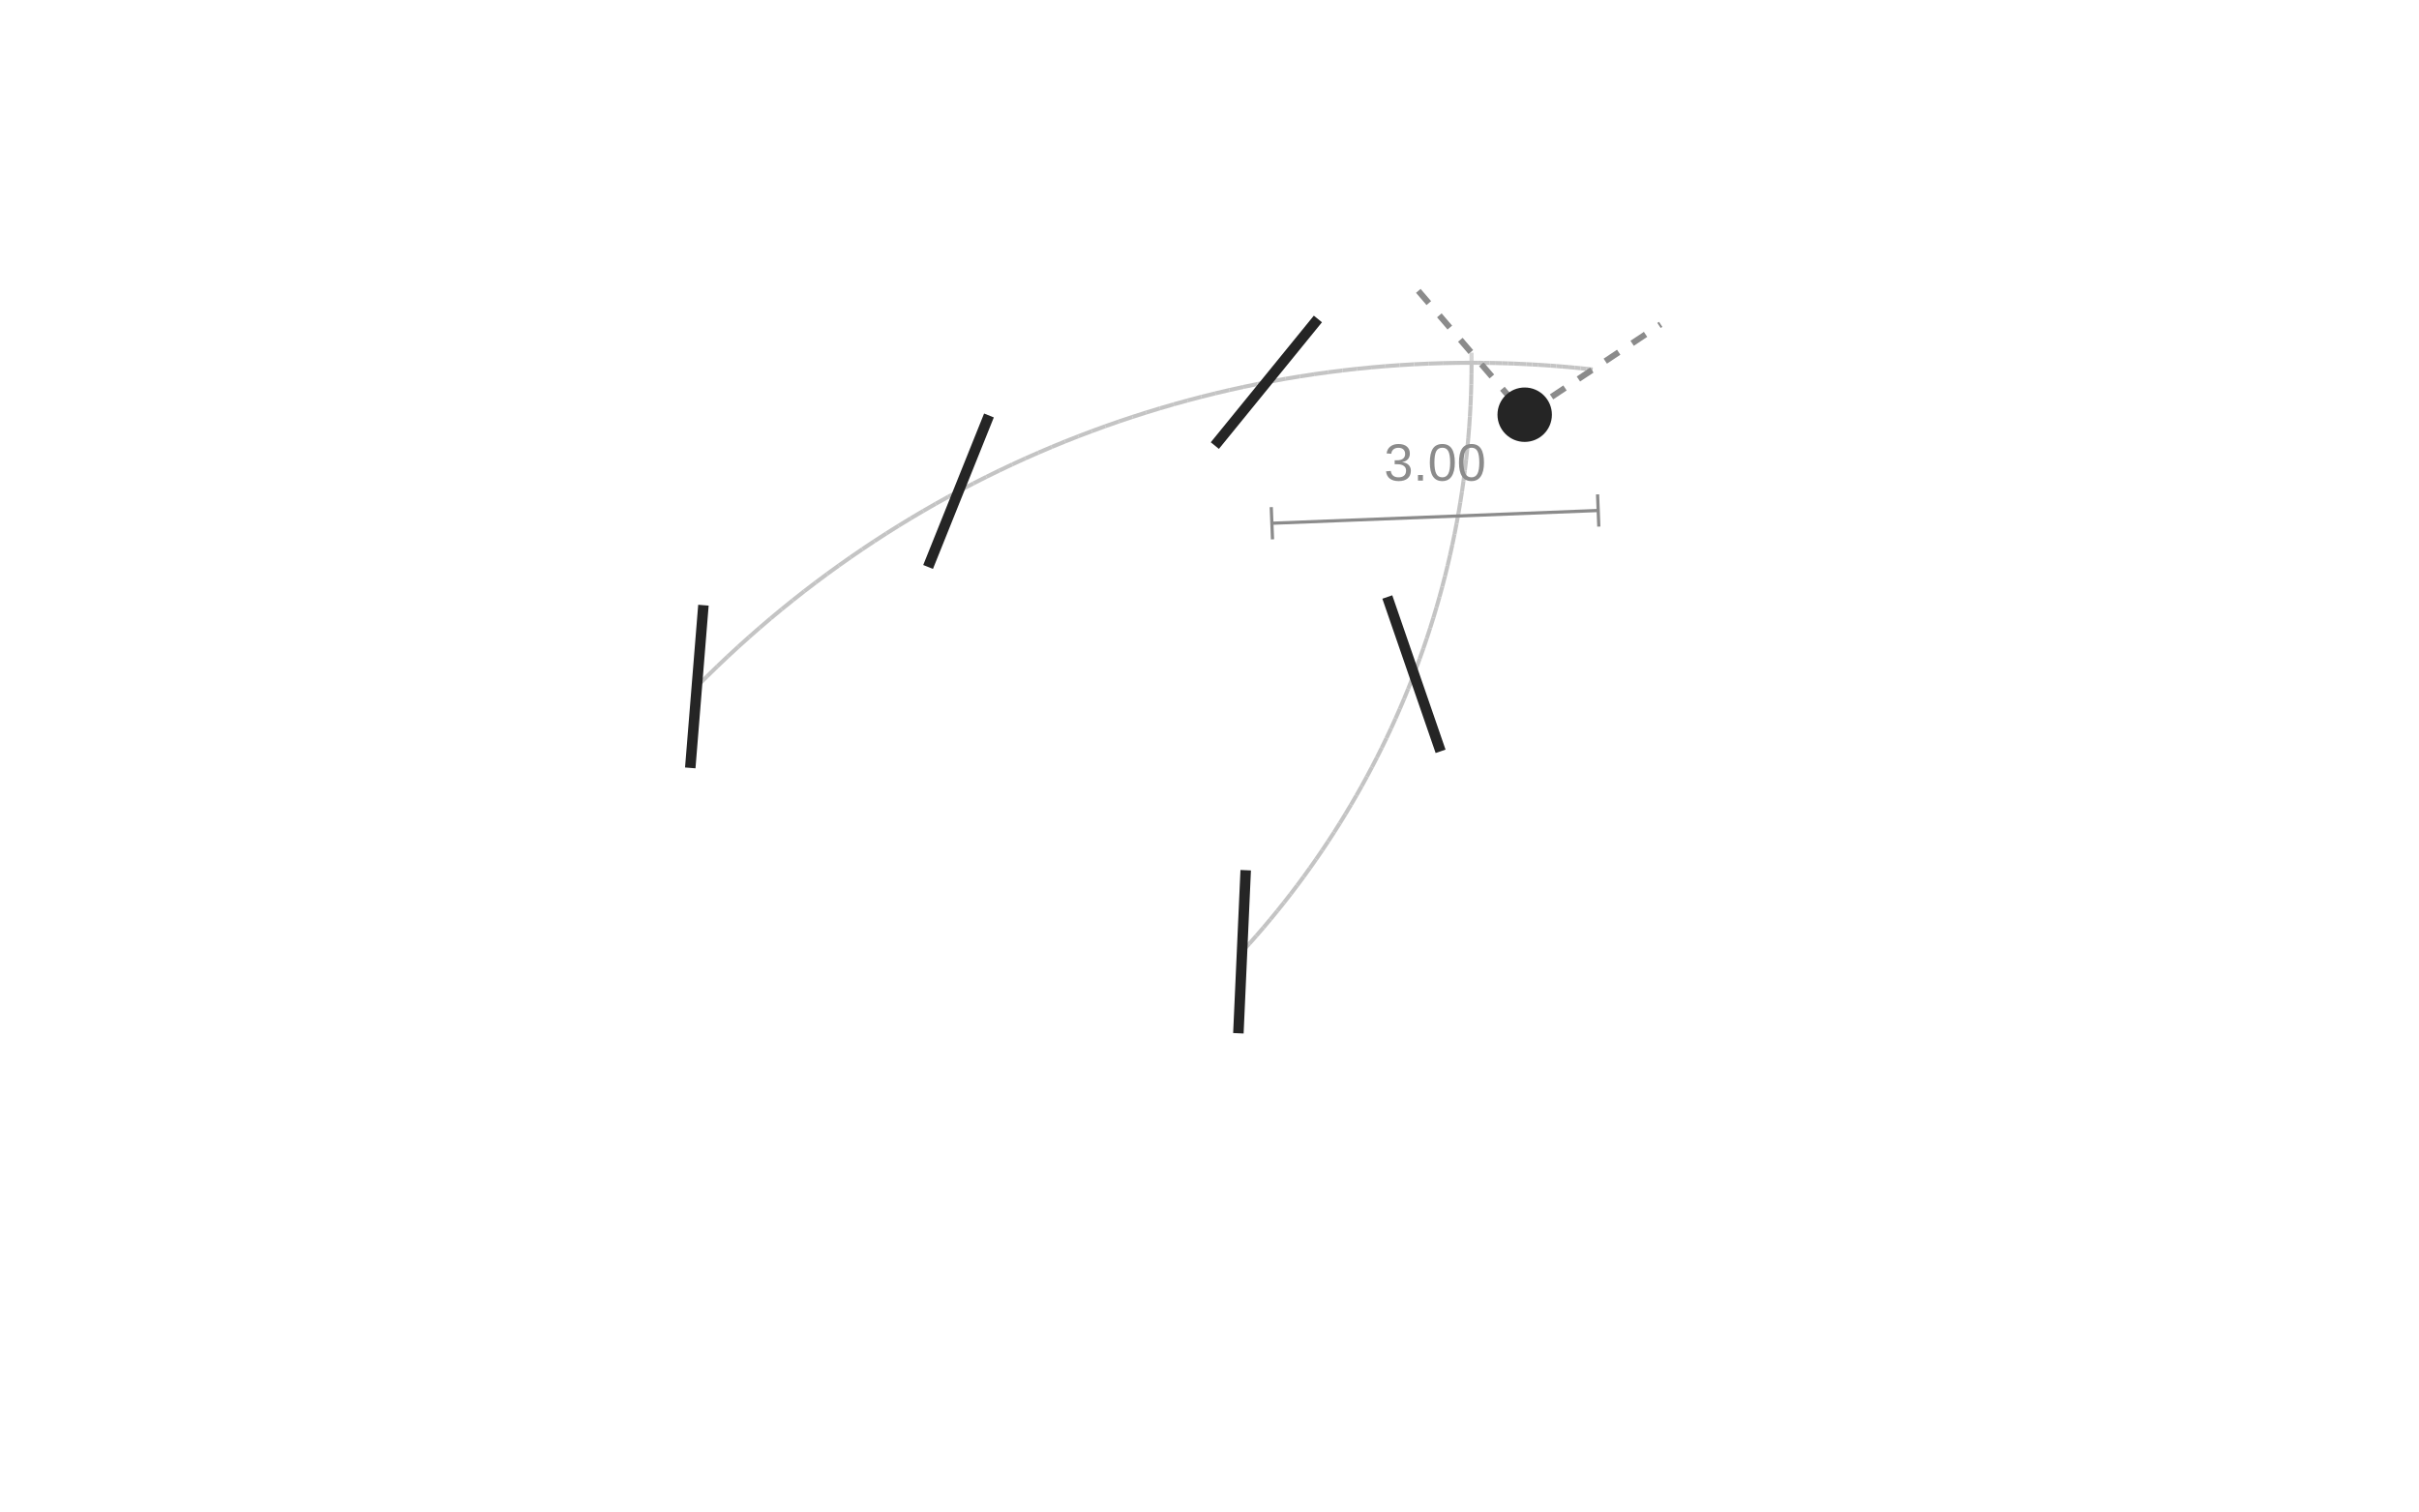
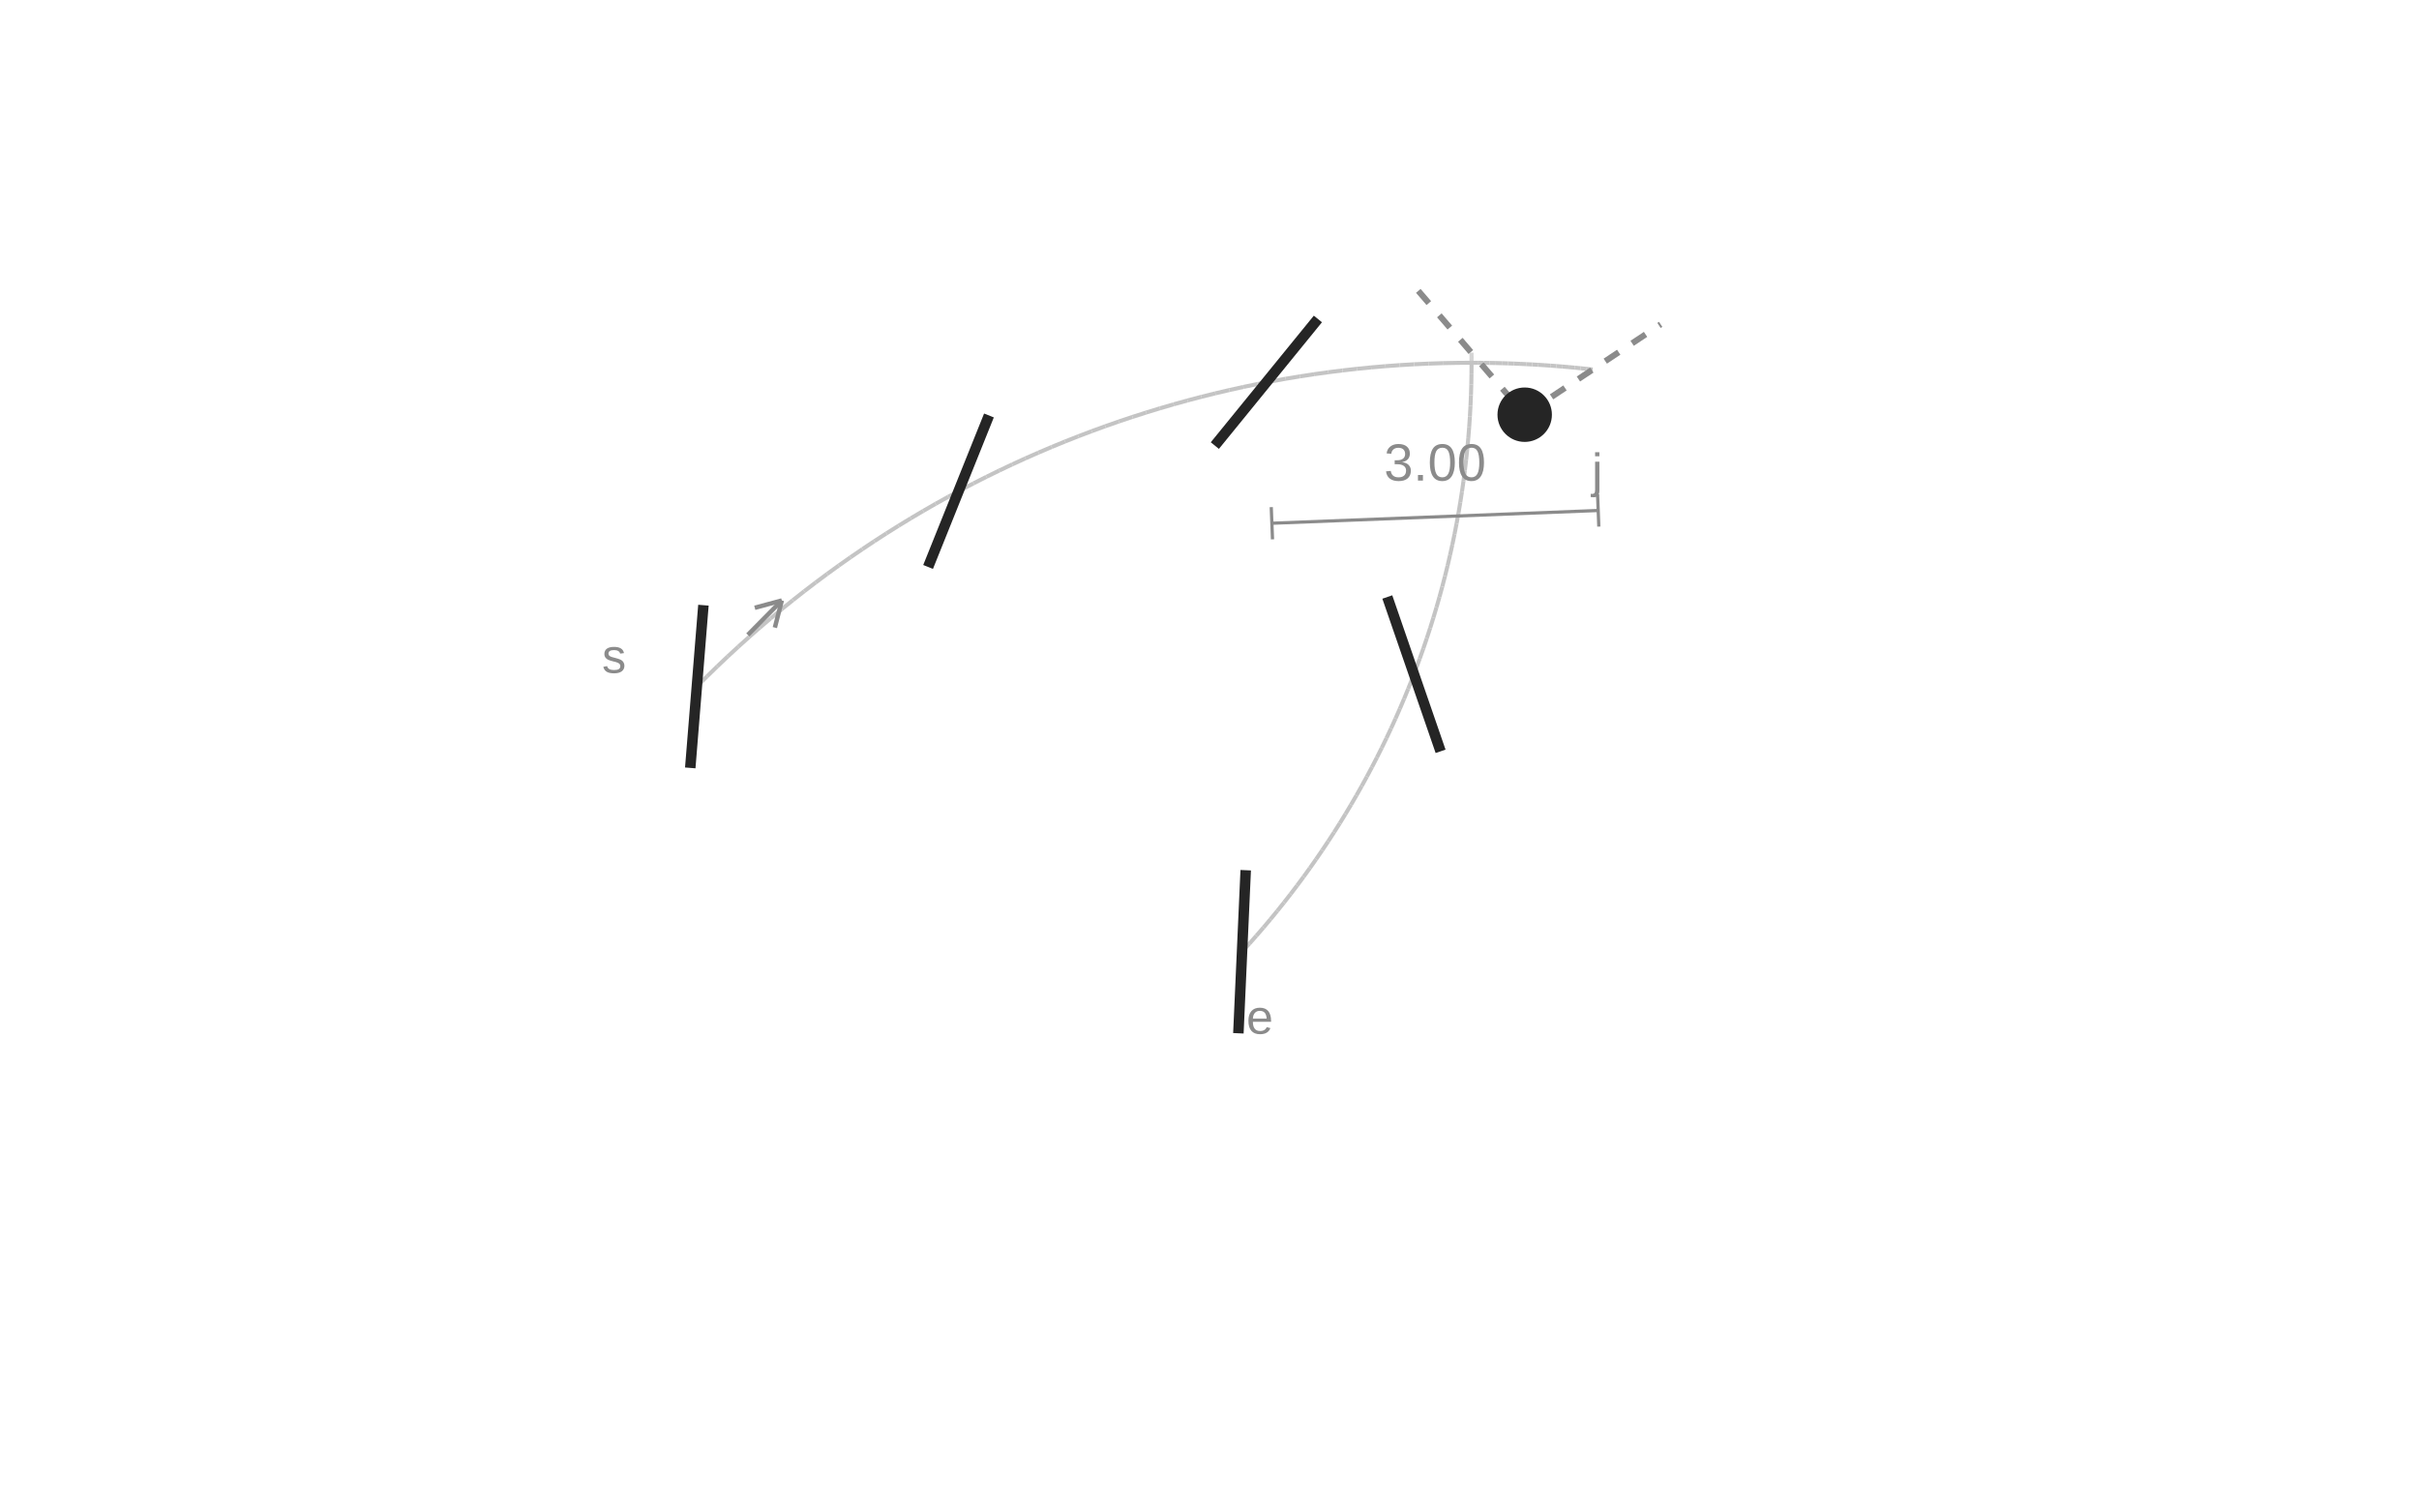
<svg xmlns="http://www.w3.org/2000/svg" width="600" height="375" viewBox="0 0 600 375" role="img" aria-labelledby="title description">
  <line class="guide" x1="172.843" y1="170.328" x2="175.363" y2="167.808" stroke="#C4C4C4" stroke-width="1" />
  <line class="guide" x1="175.363" y1="167.808" x2="177.916" y2="165.322" stroke="#C4C4C4" stroke-width="1" />
  <line class="guide" x1="177.916" y1="165.322" x2="180.502" y2="162.87" stroke="#C4C4C4" stroke-width="1" />
  <line class="guide" x1="180.502" y1="162.87" x2="183.119" y2="160.452" stroke="#C4C4C4" stroke-width="1" />
  <line class="guide" x1="183.119" y1="160.452" x2="185.769" y2="158.069" stroke="#C4C4C4" stroke-width="1" />
  <line class="guide" x1="185.769" y1="158.069" x2="188.45" y2="155.721" stroke="#C4C4C4" stroke-width="1" />
  <line class="guide" x1="188.45" y1="155.721" x2="191.161" y2="153.409" stroke="#C4C4C4" stroke-width="1" />
  <line class="guide" x1="191.161" y1="153.409" x2="193.903" y2="151.132" stroke="#C4C4C4" stroke-width="1" />
  <line class="guide" x1="193.903" y1="151.132" x2="196.674" y2="148.892" stroke="#C4C4C4" stroke-width="1" />
  <line class="guide" x1="196.674" y1="148.892" x2="199.475" y2="146.689" stroke="#C4C4C4" stroke-width="1" />
  <line class="guide" x1="199.475" y1="146.689" x2="202.305" y2="144.523" stroke="#C4C4C4" stroke-width="1" />
  <line class="guide" x1="202.305" y1="144.523" x2="205.163" y2="142.395" stroke="#C4C4C4" stroke-width="1" />
  <line class="guide" x1="205.163" y1="142.395" x2="208.049" y2="140.304" stroke="#C4C4C4" stroke-width="1" />
  <line class="guide" x1="208.049" y1="140.304" x2="210.962" y2="138.252" stroke="#C4C4C4" stroke-width="1" />
  <line class="guide" x1="210.962" y1="138.252" x2="213.902" y2="136.238" stroke="#C4C4C4" stroke-width="1" />
  <line class="guide" x1="213.902" y1="136.238" x2="216.868" y2="134.263" stroke="#C4C4C4" stroke-width="1" />
  <line class="guide" x1="216.868" y1="134.263" x2="219.861" y2="132.328" stroke="#C4C4C4" stroke-width="1" />
  <line class="guide" x1="219.861" y1="132.328" x2="222.878" y2="130.432" stroke="#C4C4C4" stroke-width="1" />
  <line class="guide" x1="222.878" y1="130.432" x2="225.92" y2="128.576" stroke="#C4C4C4" stroke-width="1" />
  <line class="guide" x1="225.92" y1="128.576" x2="228.987" y2="126.761" stroke="#C4C4C4" stroke-width="1" />
  <line class="guide" x1="228.987" y1="126.761" x2="232.077" y2="124.986" stroke="#C4C4C4" stroke-width="1" />
  <line class="guide" x1="232.077" y1="124.986" x2="235.19" y2="123.252" stroke="#C4C4C4" stroke-width="1" />
  <line class="guide" x1="235.19" y1="123.252" x2="238.326" y2="121.56" stroke="#C4C4C4" stroke-width="1" />
  <line class="guide" x1="238.326" y1="121.56" x2="241.484" y2="119.909" stroke="#C4C4C4" stroke-width="1" />
  <line class="guide" x1="241.484" y1="119.909" x2="244.664" y2="118.299" stroke="#C4C4C4" stroke-width="1" />
  <line class="guide" x1="244.664" y1="118.299" x2="247.864" y2="116.732" stroke="#C4C4C4" stroke-width="1" />
  <line class="guide" x1="247.864" y1="116.732" x2="251.085" y2="115.208" stroke="#C4C4C4" stroke-width="1" />
  <line class="guide" x1="251.085" y1="115.208" x2="254.326" y2="113.725" stroke="#C4C4C4" stroke-width="1" />
  <line class="guide" x1="254.326" y1="113.725" x2="257.586" y2="112.286" stroke="#C4C4C4" stroke-width="1" />
  <line class="guide" x1="257.586" y1="112.286" x2="260.864" y2="110.89" stroke="#C4C4C4" stroke-width="1" />
  <line class="guide" x1="260.864" y1="110.89" x2="264.161" y2="109.537" stroke="#C4C4C4" stroke-width="1" />
  <line class="guide" x1="264.161" y1="109.537" x2="267.476" y2="108.228" stroke="#C4C4C4" stroke-width="1" />
  <line class="guide" x1="267.476" y1="108.228" x2="270.807" y2="106.963" stroke="#C4C4C4" stroke-width="1" />
  <line class="guide" x1="270.807" y1="106.963" x2="274.155" y2="105.742" stroke="#C4C4C4" stroke-width="1" />
  <line class="guide" x1="274.155" y1="105.742" x2="277.518" y2="104.565" stroke="#C4C4C4" stroke-width="1" />
  <line class="guide" x1="277.518" y1="104.565" x2="280.897" y2="103.433" stroke="#C4C4C4" stroke-width="1" />
  <line class="guide" x1="280.897" y1="103.433" x2="284.291" y2="102.345" stroke="#C4C4C4" stroke-width="1" />
  <line class="guide" x1="284.291" y1="102.345" x2="287.698" y2="101.302" stroke="#C4C4C4" stroke-width="1" />
  <line class="guide" x1="287.698" y1="101.302" x2="291.119" y2="100.305" stroke="#C4C4C4" stroke-width="1" />
  <line class="guide" x1="291.119" y1="100.305" x2="294.553" y2="99.352" stroke="#C4C4C4" stroke-width="1" />
  <line class="guide" x1="294.553" y1="99.352" x2="297.999" y2="98.445" stroke="#C4C4C4" stroke-width="1" />
  <line class="guide" x1="297.999" y1="98.445" x2="301.457" y2="97.584" stroke="#C4C4C4" stroke-width="1" />
  <line class="guide" x1="301.457" y1="97.584" x2="304.926" y2="96.768" stroke="#C4C4C4" stroke-width="1" />
  <line class="guide" x1="304.926" y1="96.768" x2="308.406" y2="95.998" stroke="#C4C4C4" stroke-width="1" />
  <line class="guide" x1="308.406" y1="95.998" x2="311.895" y2="95.274" stroke="#C4C4C4" stroke-width="1" />
  <line class="guide" x1="311.895" y1="95.274" x2="315.393" y2="94.596" stroke="#C4C4C4" stroke-width="1" />
  <line class="guide" x1="315.393" y1="94.596" x2="318.9" y2="93.965" stroke="#C4C4C4" stroke-width="1" />
  <line class="guide" x1="318.9" y1="93.965" x2="322.416" y2="93.379" stroke="#C4C4C4" stroke-width="1" />
  <line class="guide" x1="322.416" y1="93.379" x2="325.938" y2="92.841" stroke="#C4C4C4" stroke-width="1" />
  <line class="guide" x1="325.938" y1="92.841" x2="329.468" y2="92.348" stroke="#C4C4C4" stroke-width="1" />
  <line class="guide" x1="329.468" y1="92.348" x2="333.003" y2="91.903" stroke="#C4C4C4" stroke-width="1" />
  <line class="guide" x1="333.003" y1="91.903" x2="336.544" y2="91.504" stroke="#C4C4C4" stroke-width="1" />
  <line class="guide" x1="336.544" y1="91.504" x2="340.09" y2="91.152" stroke="#C4C4C4" stroke-width="1" />
  <line class="guide" x1="340.09" y1="91.152" x2="343.641" y2="90.846" stroke="#C4C4C4" stroke-width="1" />
  <line class="guide" x1="343.641" y1="90.846" x2="347.195" y2="90.588" stroke="#C4C4C4" stroke-width="1" />
  <line class="guide" x1="347.195" y1="90.588" x2="350.752" y2="90.376" stroke="#C4C4C4" stroke-width="1" />
  <line class="guide" x1="350.752" y1="90.376" x2="354.312" y2="90.212" stroke="#C4C4C4" stroke-width="1" />
  <line class="guide" x1="354.312" y1="90.212" x2="357.874" y2="90.094" stroke="#C4C4C4" stroke-width="1" />
  <line class="guide" x1="357.874" y1="90.094" x2="361.437" y2="90.024" stroke="#C4C4C4" stroke-width="1" />
  <line class="guide" x1="361.437" y1="90.024" x2="365" y2="90" stroke="#C4C4C4" stroke-width="1" />
  <line class="extension" x1="365" y1="90" x2="366.505" y2="90.004" stroke="#C4C4C4" stroke-width="1" stroke-dasharray="4 4" />
  <line class="extension" x1="366.505" y1="90.004" x2="368.011" y2="90.017" stroke="#C4C4C4" stroke-width="1" stroke-dasharray="4 4" />
  <line class="extension" x1="368.011" y1="90.017" x2="369.516" y2="90.038" stroke="#C4C4C4" stroke-width="1" stroke-dasharray="4 4" />
  <line class="extension" x1="369.516" y1="90.038" x2="371.021" y2="90.067" stroke="#C4C4C4" stroke-width="1" stroke-dasharray="4 4" />
  <line class="extension" x1="371.021" y1="90.067" x2="372.526" y2="90.105" stroke="#C4C4C4" stroke-width="1" stroke-dasharray="4 4" />
  <line class="extension" x1="372.526" y1="90.105" x2="374.03" y2="90.151" stroke="#C4C4C4" stroke-width="1" stroke-dasharray="4 4" />
  <line class="extension" x1="374.03" y1="90.151" x2="375.534" y2="90.206" stroke="#C4C4C4" stroke-width="1" stroke-dasharray="4 4" />
  <line class="extension" x1="375.534" y1="90.206" x2="377.038" y2="90.269" stroke="#C4C4C4" stroke-width="1" stroke-dasharray="4 4" />
  <line class="extension" x1="377.038" y1="90.269" x2="378.542" y2="90.34" stroke="#C4C4C4" stroke-width="1" stroke-dasharray="4 4" />
  <line class="extension" x1="378.542" y1="90.34" x2="380.045" y2="90.42" stroke="#C4C4C4" stroke-width="1" stroke-dasharray="4 4" />
  <line class="extension" x1="380.045" y1="90.42" x2="381.548" y2="90.508" stroke="#C4C4C4" stroke-width="1" stroke-dasharray="4 4" />
  <line class="extension" x1="381.548" y1="90.508" x2="383.05" y2="90.604" stroke="#C4C4C4" stroke-width="1" stroke-dasharray="4 4" />
  <line class="extension" x1="383.05" y1="90.604" x2="384.552" y2="90.709" stroke="#C4C4C4" stroke-width="1" stroke-dasharray="4 4" />
  <line class="extension" x1="384.552" y1="90.709" x2="386.053" y2="90.822" stroke="#C4C4C4" stroke-width="1" stroke-dasharray="4 4" />
  <line class="extension" x1="386.053" y1="90.822" x2="387.553" y2="90.944" stroke="#C4C4C4" stroke-width="1" stroke-dasharray="4 4" />
  <line class="extension" x1="387.553" y1="90.944" x2="389.053" y2="91.074" stroke="#C4C4C4" stroke-width="1" stroke-dasharray="4 4" />
  <line class="extension" x1="389.053" y1="91.074" x2="390.552" y2="91.212" stroke="#C4C4C4" stroke-width="1" stroke-dasharray="4 4" />
  <line class="extension" x1="390.552" y1="91.212" x2="392.05" y2="91.358" stroke="#C4C4C4" stroke-width="1" stroke-dasharray="4 4" />
  <line class="extension" x1="392.05" y1="91.358" x2="393.547" y2="91.513" stroke="#C4C4C4" stroke-width="1" stroke-dasharray="4 4" />
  <line class="extension" x1="393.547" y1="91.513" x2="395.044" y2="91.677" stroke="#C4C4C4" stroke-width="1" stroke-dasharray="4 4" />
  <line class="guide" x1="365" y1="90" x2="364.983" y2="92.675" stroke="#C4C4C4" stroke-width="1" />
  <line class="guide" x1="364.983" y1="92.675" x2="364.934" y2="95.349" stroke="#C4C4C4" stroke-width="1" />
  <line class="guide" x1="364.934" y1="95.349" x2="364.851" y2="98.023" stroke="#C4C4C4" stroke-width="1" />
  <line class="guide" x1="364.851" y1="98.023" x2="364.735" y2="100.695" stroke="#C4C4C4" stroke-width="1" />
  <line class="guide" x1="364.735" y1="100.695" x2="364.586" y2="103.366" stroke="#C4C4C4" stroke-width="1" />
  <line class="guide" x1="364.586" y1="103.366" x2="364.404" y2="106.034" stroke="#C4C4C4" stroke-width="1" />
  <line class="guide" x1="364.404" y1="106.034" x2="364.189" y2="108.7" stroke="#C4C4C4" stroke-width="1" />
  <line class="guide" x1="364.189" y1="108.7" x2="363.941" y2="111.363" stroke="#C4C4C4" stroke-width="1" />
  <line class="guide" x1="363.941" y1="111.363" x2="363.66" y2="114.023" stroke="#C4C4C4" stroke-width="1" />
  <line class="guide" x1="363.66" y1="114.023" x2="363.346" y2="116.68" stroke="#C4C4C4" stroke-width="1" />
  <line class="guide" x1="363.346" y1="116.68" x2="362.999" y2="119.332" stroke="#C4C4C4" stroke-width="1" />
  <line class="guide" x1="362.999" y1="119.332" x2="362.62" y2="121.98" stroke="#C4C4C4" stroke-width="1" />
  <line class="guide" x1="362.62" y1="121.98" x2="362.207" y2="124.623" stroke="#C4C4C4" stroke-width="1" />
  <line class="guide" x1="362.207" y1="124.623" x2="361.762" y2="127.26" stroke="#C4C4C4" stroke-width="1" />
  <line class="guide" x1="361.762" y1="127.26" x2="361.284" y2="129.892" stroke="#C4C4C4" stroke-width="1" />
  <line class="guide" x1="361.284" y1="129.892" x2="360.774" y2="132.517" stroke="#C4C4C4" stroke-width="1" />
  <line class="guide" x1="360.774" y1="132.517" x2="360.231" y2="135.137" stroke="#C4C4C4" stroke-width="1" />
  <line class="guide" x1="360.231" y1="135.137" x2="359.656" y2="137.749" stroke="#C4C4C4" stroke-width="1" />
  <line class="guide" x1="359.656" y1="137.749" x2="359.049" y2="140.354" stroke="#C4C4C4" stroke-width="1" />
  <line class="guide" x1="359.049" y1="140.354" x2="358.409" y2="142.951" stroke="#C4C4C4" stroke-width="1" />
  <line class="guide" x1="358.409" y1="142.951" x2="357.737" y2="145.54" stroke="#C4C4C4" stroke-width="1" />
  <line class="guide" x1="357.737" y1="145.54" x2="357.034" y2="148.121" stroke="#C4C4C4" stroke-width="1" />
  <line class="guide" x1="357.034" y1="148.121" x2="356.298" y2="150.692" stroke="#C4C4C4" stroke-width="1" />
  <line class="guide" x1="356.298" y1="150.692" x2="355.531" y2="153.255" stroke="#C4C4C4" stroke-width="1" />
  <line class="guide" x1="355.531" y1="153.255" x2="354.731" y2="155.807" stroke="#C4C4C4" stroke-width="1" />
  <line class="guide" x1="354.731" y1="155.807" x2="353.901" y2="158.35" stroke="#C4C4C4" stroke-width="1" />
  <line class="guide" x1="353.901" y1="158.35" x2="353.039" y2="160.882" stroke="#C4C4C4" stroke-width="1" />
  <line class="guide" x1="353.039" y1="160.882" x2="352.145" y2="163.403" stroke="#C4C4C4" stroke-width="1" />
  <line class="guide" x1="352.145" y1="163.403" x2="351.221" y2="165.913" stroke="#C4C4C4" stroke-width="1" />
  <line class="guide" x1="351.221" y1="165.913" x2="350.265" y2="168.411" stroke="#C4C4C4" stroke-width="1" />
  <line class="guide" x1="350.265" y1="168.411" x2="349.279" y2="170.897" stroke="#C4C4C4" stroke-width="1" />
  <line class="guide" x1="349.279" y1="170.897" x2="348.262" y2="173.371" stroke="#C4C4C4" stroke-width="1" />
  <line class="guide" x1="348.262" y1="173.371" x2="347.214" y2="175.832" stroke="#C4C4C4" stroke-width="1" />
  <line class="guide" x1="347.214" y1="175.832" x2="346.136" y2="178.28" stroke="#C4C4C4" stroke-width="1" />
  <line class="guide" x1="346.136" y1="178.28" x2="345.028" y2="180.715" stroke="#C4C4C4" stroke-width="1" />
  <line class="guide" x1="345.028" y1="180.715" x2="343.889" y2="183.135" stroke="#C4C4C4" stroke-width="1" />
  <line class="guide" x1="343.889" y1="183.135" x2="342.721" y2="185.541" stroke="#C4C4C4" stroke-width="1" />
  <line class="guide" x1="342.721" y1="185.541" x2="341.523" y2="187.933" stroke="#C4C4C4" stroke-width="1" />
  <line class="guide" x1="341.523" y1="187.933" x2="340.296" y2="190.309" stroke="#C4C4C4" stroke-width="1" />
  <line class="guide" x1="340.296" y1="190.309" x2="339.039" y2="192.671" stroke="#C4C4C4" stroke-width="1" />
  <line class="guide" x1="339.039" y1="192.671" x2="337.753" y2="195.016" stroke="#C4C4C4" stroke-width="1" />
  <line class="guide" x1="337.753" y1="195.016" x2="336.438" y2="197.345" stroke="#C4C4C4" stroke-width="1" />
  <line class="guide" x1="336.438" y1="197.345" x2="335.094" y2="199.658" stroke="#C4C4C4" stroke-width="1" />
  <line class="guide" x1="335.094" y1="199.658" x2="333.722" y2="201.954" stroke="#C4C4C4" stroke-width="1" />
  <line class="guide" x1="333.722" y1="201.954" x2="332.322" y2="204.233" stroke="#C4C4C4" stroke-width="1" />
  <line class="guide" x1="332.322" y1="204.233" x2="330.893" y2="206.494" stroke="#C4C4C4" stroke-width="1" />
  <line class="guide" x1="330.893" y1="206.494" x2="329.437" y2="208.738" stroke="#C4C4C4" stroke-width="1" />
  <line class="guide" x1="329.437" y1="208.738" x2="327.952" y2="210.963" stroke="#C4C4C4" stroke-width="1" />
  <line class="guide" x1="327.952" y1="210.963" x2="326.441" y2="213.17" stroke="#C4C4C4" stroke-width="1" />
  <line class="guide" x1="326.441" y1="213.17" x2="324.902" y2="215.357" stroke="#C4C4C4" stroke-width="1" />
  <line class="guide" x1="324.902" y1="215.357" x2="323.336" y2="217.526" stroke="#C4C4C4" stroke-width="1" />
  <line class="guide" x1="323.336" y1="217.526" x2="321.744" y2="219.675" stroke="#C4C4C4" stroke-width="1" />
  <line class="guide" x1="321.744" y1="219.675" x2="320.125" y2="221.804" stroke="#C4C4C4" stroke-width="1" />
  <line class="guide" x1="320.125" y1="221.804" x2="318.479" y2="223.913" stroke="#C4C4C4" stroke-width="1" />
  <line class="guide" x1="318.479" y1="223.913" x2="316.808" y2="226.002" stroke="#C4C4C4" stroke-width="1" />
  <line class="guide" x1="316.808" y1="226.002" x2="315.111" y2="228.069" stroke="#C4C4C4" stroke-width="1" />
  <line class="guide" x1="315.111" y1="228.069" x2="313.389" y2="230.115" stroke="#C4C4C4" stroke-width="1" />
  <line class="guide" x1="313.389" y1="230.115" x2="311.641" y2="232.14" stroke="#C4C4C4" stroke-width="1" />
  <line class="guide" x1="311.641" y1="232.14" x2="309.868" y2="234.143" stroke="#C4C4C4" stroke-width="1" />
  <line class="guide" x1="309.868" y1="234.143" x2="308.071" y2="236.124" stroke="#C4C4C4" stroke-width="1" />
  <line class="extension" x1="365" y1="90" x2="365" y2="89.876" stroke="#C4C4C4" stroke-width="1" stroke-dasharray="4 4" />
  <line class="extension" x1="365" y1="89.876" x2="365" y2="89.752" stroke="#C4C4C4" stroke-width="1" stroke-dasharray="4 4" />
  <line class="extension" x1="365" y1="89.752" x2="365" y2="89.629" stroke="#C4C4C4" stroke-width="1" stroke-dasharray="4 4" />
  <line class="extension" x1="365" y1="89.629" x2="364.999" y2="89.505" stroke="#C4C4C4" stroke-width="1" stroke-dasharray="4 4" />
  <line class="extension" x1="364.999" y1="89.505" x2="364.999" y2="89.381" stroke="#C4C4C4" stroke-width="1" stroke-dasharray="4 4" />
  <line class="extension" x1="364.999" y1="89.381" x2="364.999" y2="89.257" stroke="#C4C4C4" stroke-width="1" stroke-dasharray="4 4" />
  <line class="extension" x1="364.999" y1="89.257" x2="364.998" y2="89.133" stroke="#C4C4C4" stroke-width="1" stroke-dasharray="4 4" />
  <line class="extension" x1="364.998" y1="89.133" x2="364.998" y2="89.01" stroke="#C4C4C4" stroke-width="1" stroke-dasharray="4 4" />
  <line class="extension" x1="364.998" y1="89.01" x2="364.997" y2="88.886" stroke="#C4C4C4" stroke-width="1" stroke-dasharray="4 4" />
  <line class="extension" x1="364.997" y1="88.886" x2="364.996" y2="88.762" stroke="#C4C4C4" stroke-width="1" stroke-dasharray="4 4" />
  <line class="extension" x1="364.996" y1="88.762" x2="364.996" y2="88.638" stroke="#C4C4C4" stroke-width="1" stroke-dasharray="4 4" />
  <line class="extension" x1="364.996" y1="88.638" x2="364.995" y2="88.514" stroke="#C4C4C4" stroke-width="1" stroke-dasharray="4 4" />
  <line class="extension" x1="364.995" y1="88.514" x2="364.994" y2="88.391" stroke="#C4C4C4" stroke-width="1" stroke-dasharray="4 4" />
  <line class="extension" x1="364.994" y1="88.391" x2="364.993" y2="88.267" stroke="#C4C4C4" stroke-width="1" stroke-dasharray="4 4" />
  <line class="extension" x1="364.993" y1="88.267" x2="364.992" y2="88.143" stroke="#C4C4C4" stroke-width="1" stroke-dasharray="4 4" />
  <line class="extension" x1="364.992" y1="88.143" x2="364.991" y2="88.019" stroke="#C4C4C4" stroke-width="1" stroke-dasharray="4 4" />
  <line class="extension" x1="364.991" y1="88.019" x2="364.99" y2="87.895" stroke="#C4C4C4" stroke-width="1" stroke-dasharray="4 4" />
  <line class="extension" x1="364.99" y1="87.895" x2="364.989" y2="87.772" stroke="#C4C4C4" stroke-width="1" stroke-dasharray="4 4" />
  <line class="extension" x1="364.989" y1="87.772" x2="364.987" y2="87.648" stroke="#C4C4C4" stroke-width="1" stroke-dasharray="4 4" />
  <line class="extension" x1="364.987" y1="87.648" x2="364.986" y2="87.524" stroke="#C4C4C4" stroke-width="1" stroke-dasharray="4 4" />
  <line class="virtual" x1="378.179" y1="102.886" x2="411.908" y2="80.467" stroke="#8B8B8B" stroke-width="1.5" stroke-dasharray="4 4" />
  <line class="virtual" x1="351.792" y1="72.162" x2="378.179" y2="102.886" stroke="#8B8B8B" stroke-width="1.5" stroke-dasharray="4 4" />
  <circle class="hole" cx="378.179" cy="102.886" r="6.75" fill="#252525" />
  <line class="slit" x1="301.325" y1="110.547" x2="326.886" y2="79.133" stroke="#252525" stroke-width="2.6" />
  <line class="slit" x1="344.104" y1="148.115" x2="357.318" y2="186.398" stroke="#252525" stroke-width="2.6" />
  <line class="slit" x1="230.201" y1="140.659" x2="245.295" y2="103.077" stroke="#252525" stroke-width="2.6" />
  <line class="slit" x1="308.98" y1="215.895" x2="307.163" y2="256.354" stroke="#252525" stroke-width="2.6" />
  <line class="slit" x1="171.209" y1="190.512" x2="174.476" y2="150.144" stroke="#252525" stroke-width="2.6" />
  <line class="dimension" x1="396.411" y1="126.65" x2="315.472" y2="129.813" stroke="#8B8B8B" stroke-width="0.8" />
  <line class="dimension" x1="396.254" y1="122.653" x2="396.567" y2="130.647" stroke="#8B8B8B" stroke-width="0.8" />
  <line class="dimension" x1="315.316" y1="125.817" x2="315.629" y2="133.81" stroke="#8B8B8B" stroke-width="0.8" />
  <text class="measurement" x="355.941" y="119.232" text-anchor="middle" font-family="Arial,sans-serif" font-size="13" fill="#8B8B8B">3.00</text>
+   <text class="notation-start" x="152.314" y="166.926" text-anchor="middle" font-family="Arial,sans-serif" font-size="12" fill="#8B8B8B">s</text>
+   <line class="direction" x1="185.488" y1="157.517" x2="193.917" y2="148.977" stroke="#8B8B8B" stroke-width="1.1" />
+   <line class="direction" x1="193.917" y1="148.977" x2="187.212" y2="150.788" stroke="#8B8B8B" stroke-width="1.1" />
+   <line class="direction" x1="193.917" y1="148.977" x2="192.193" y2="155.706" stroke="#8B8B8B" stroke-width="1.1" />
+   <text class="notation-end" x="312.473" y="256.462" text-anchor="middle" font-family="Arial,sans-serif" font-size="12" fill="#8B8B8B">e</text>
+   <text class="notation-junction" x="396.179" y="120.886" text-anchor="middle" font-family="Arial,sans-serif" font-size="12" fill="#8B8B8B">j</text>
</svg>
